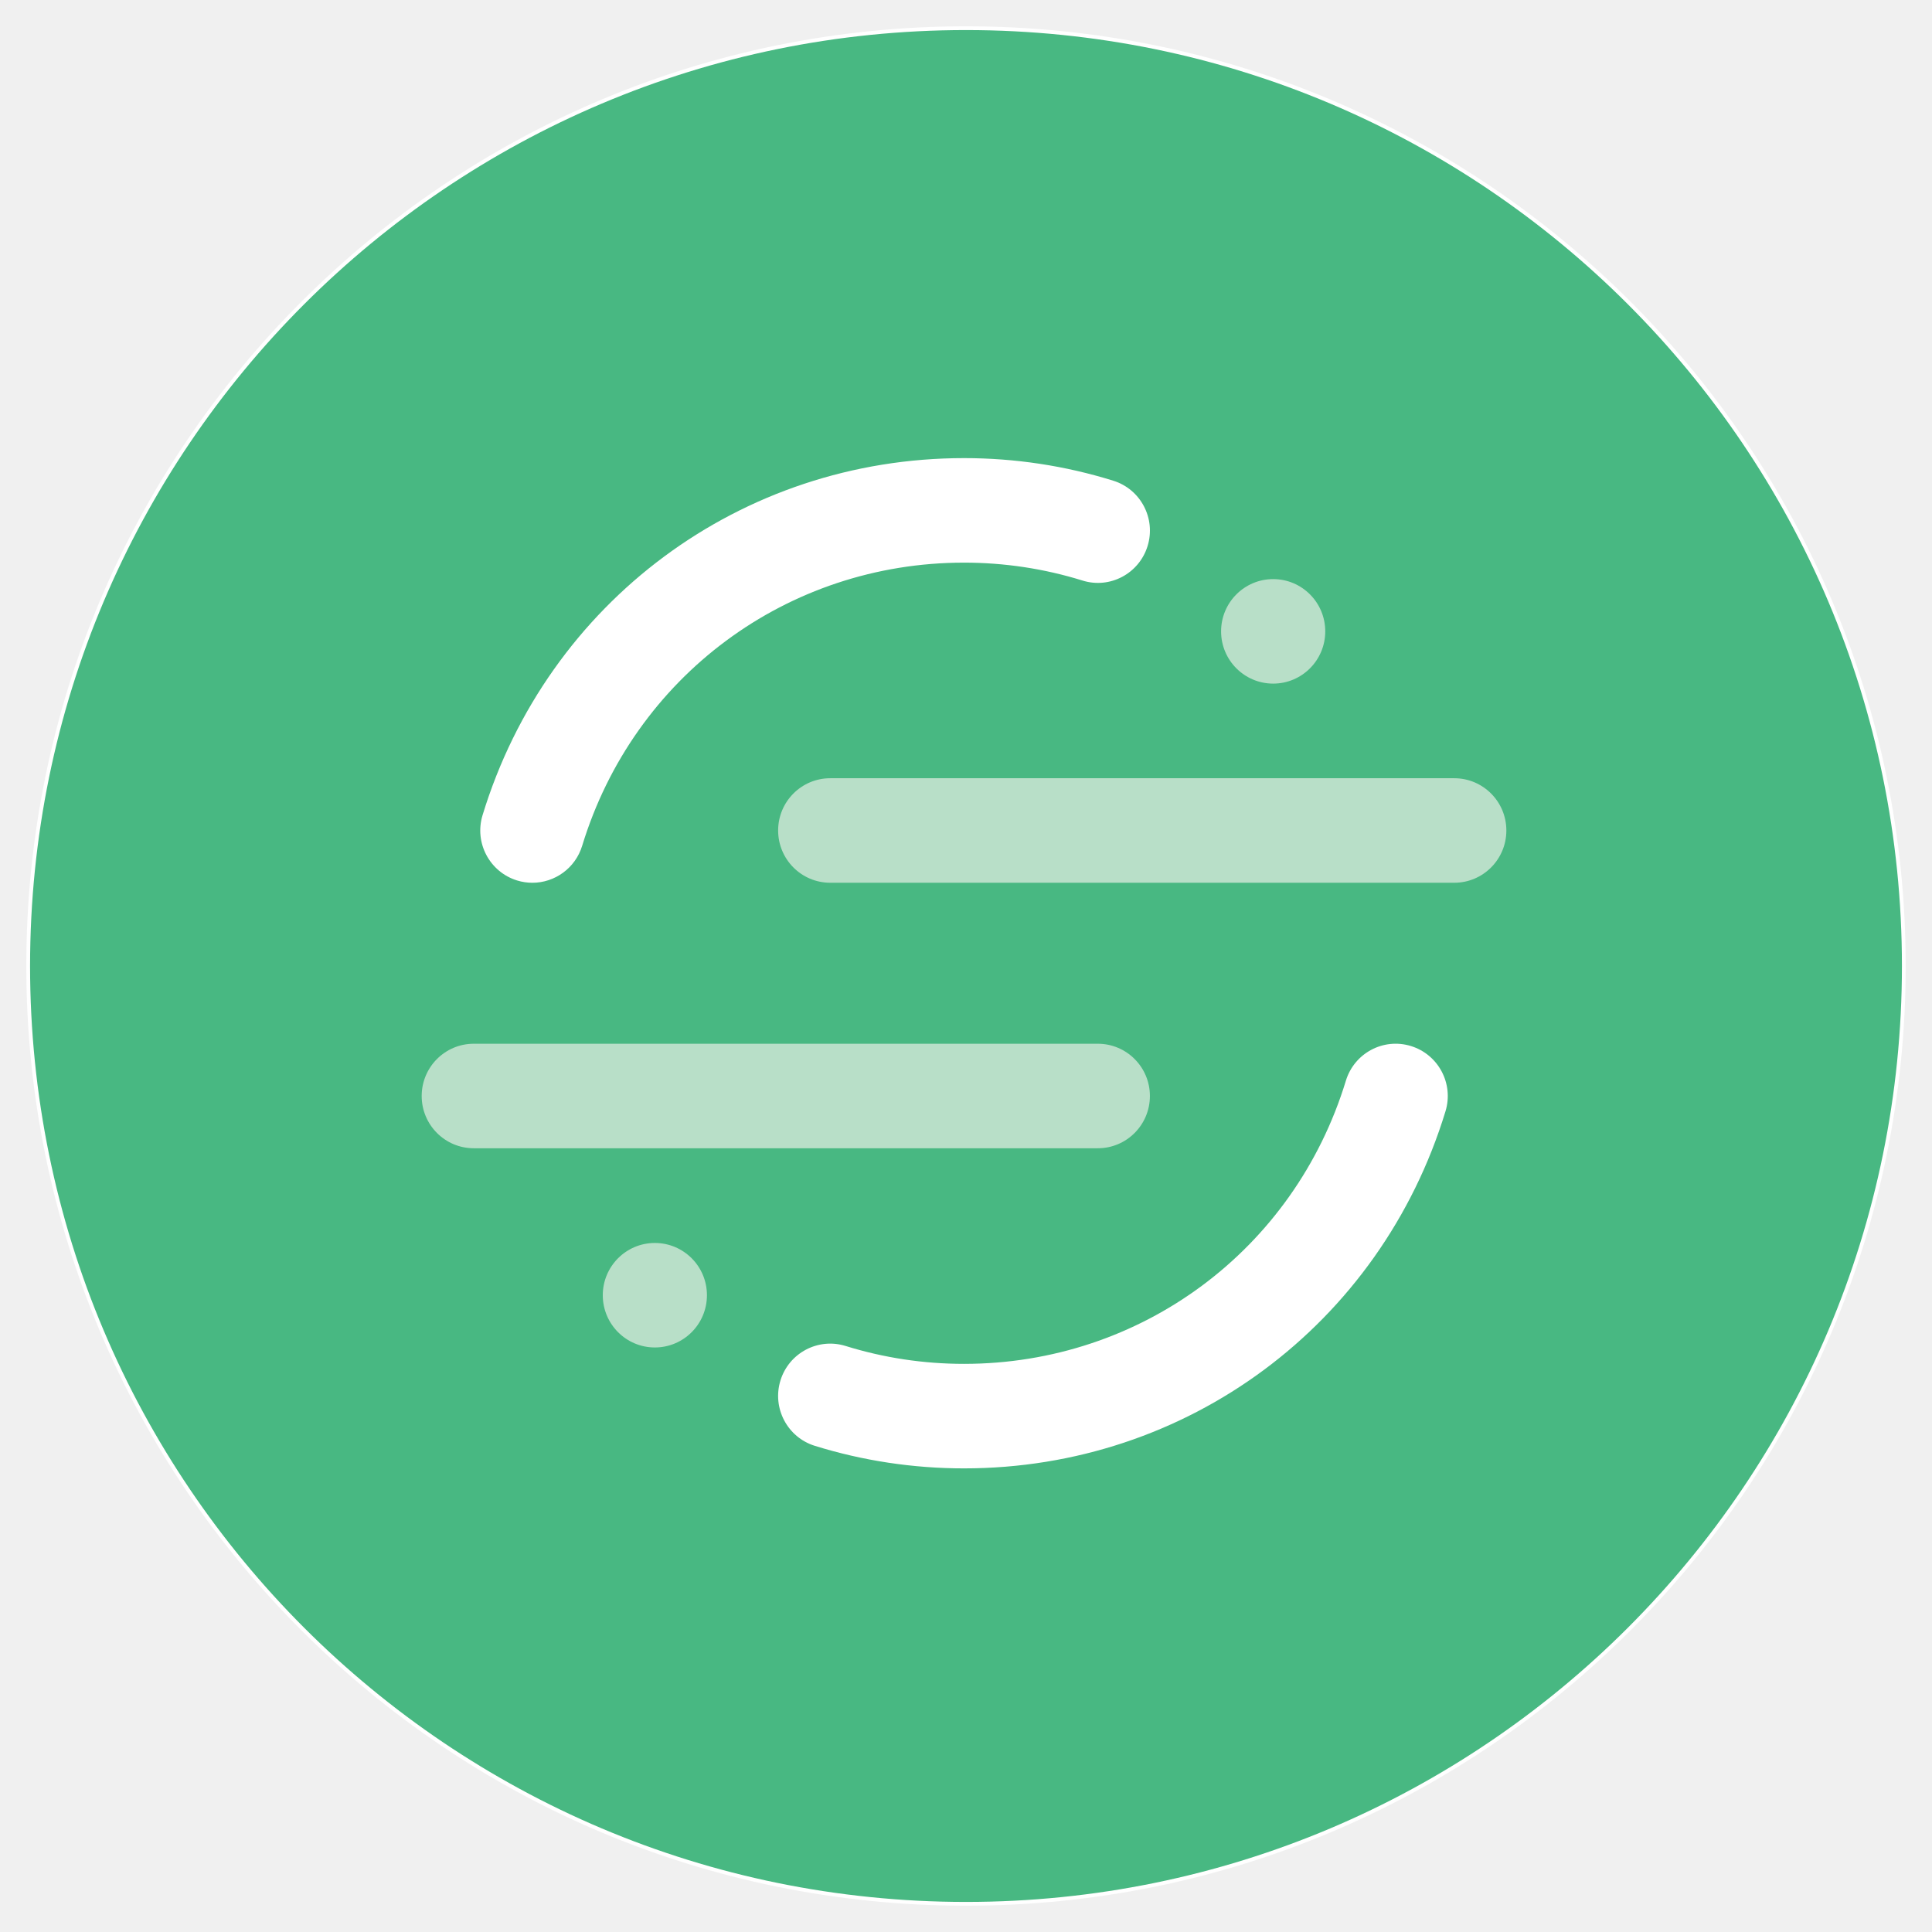
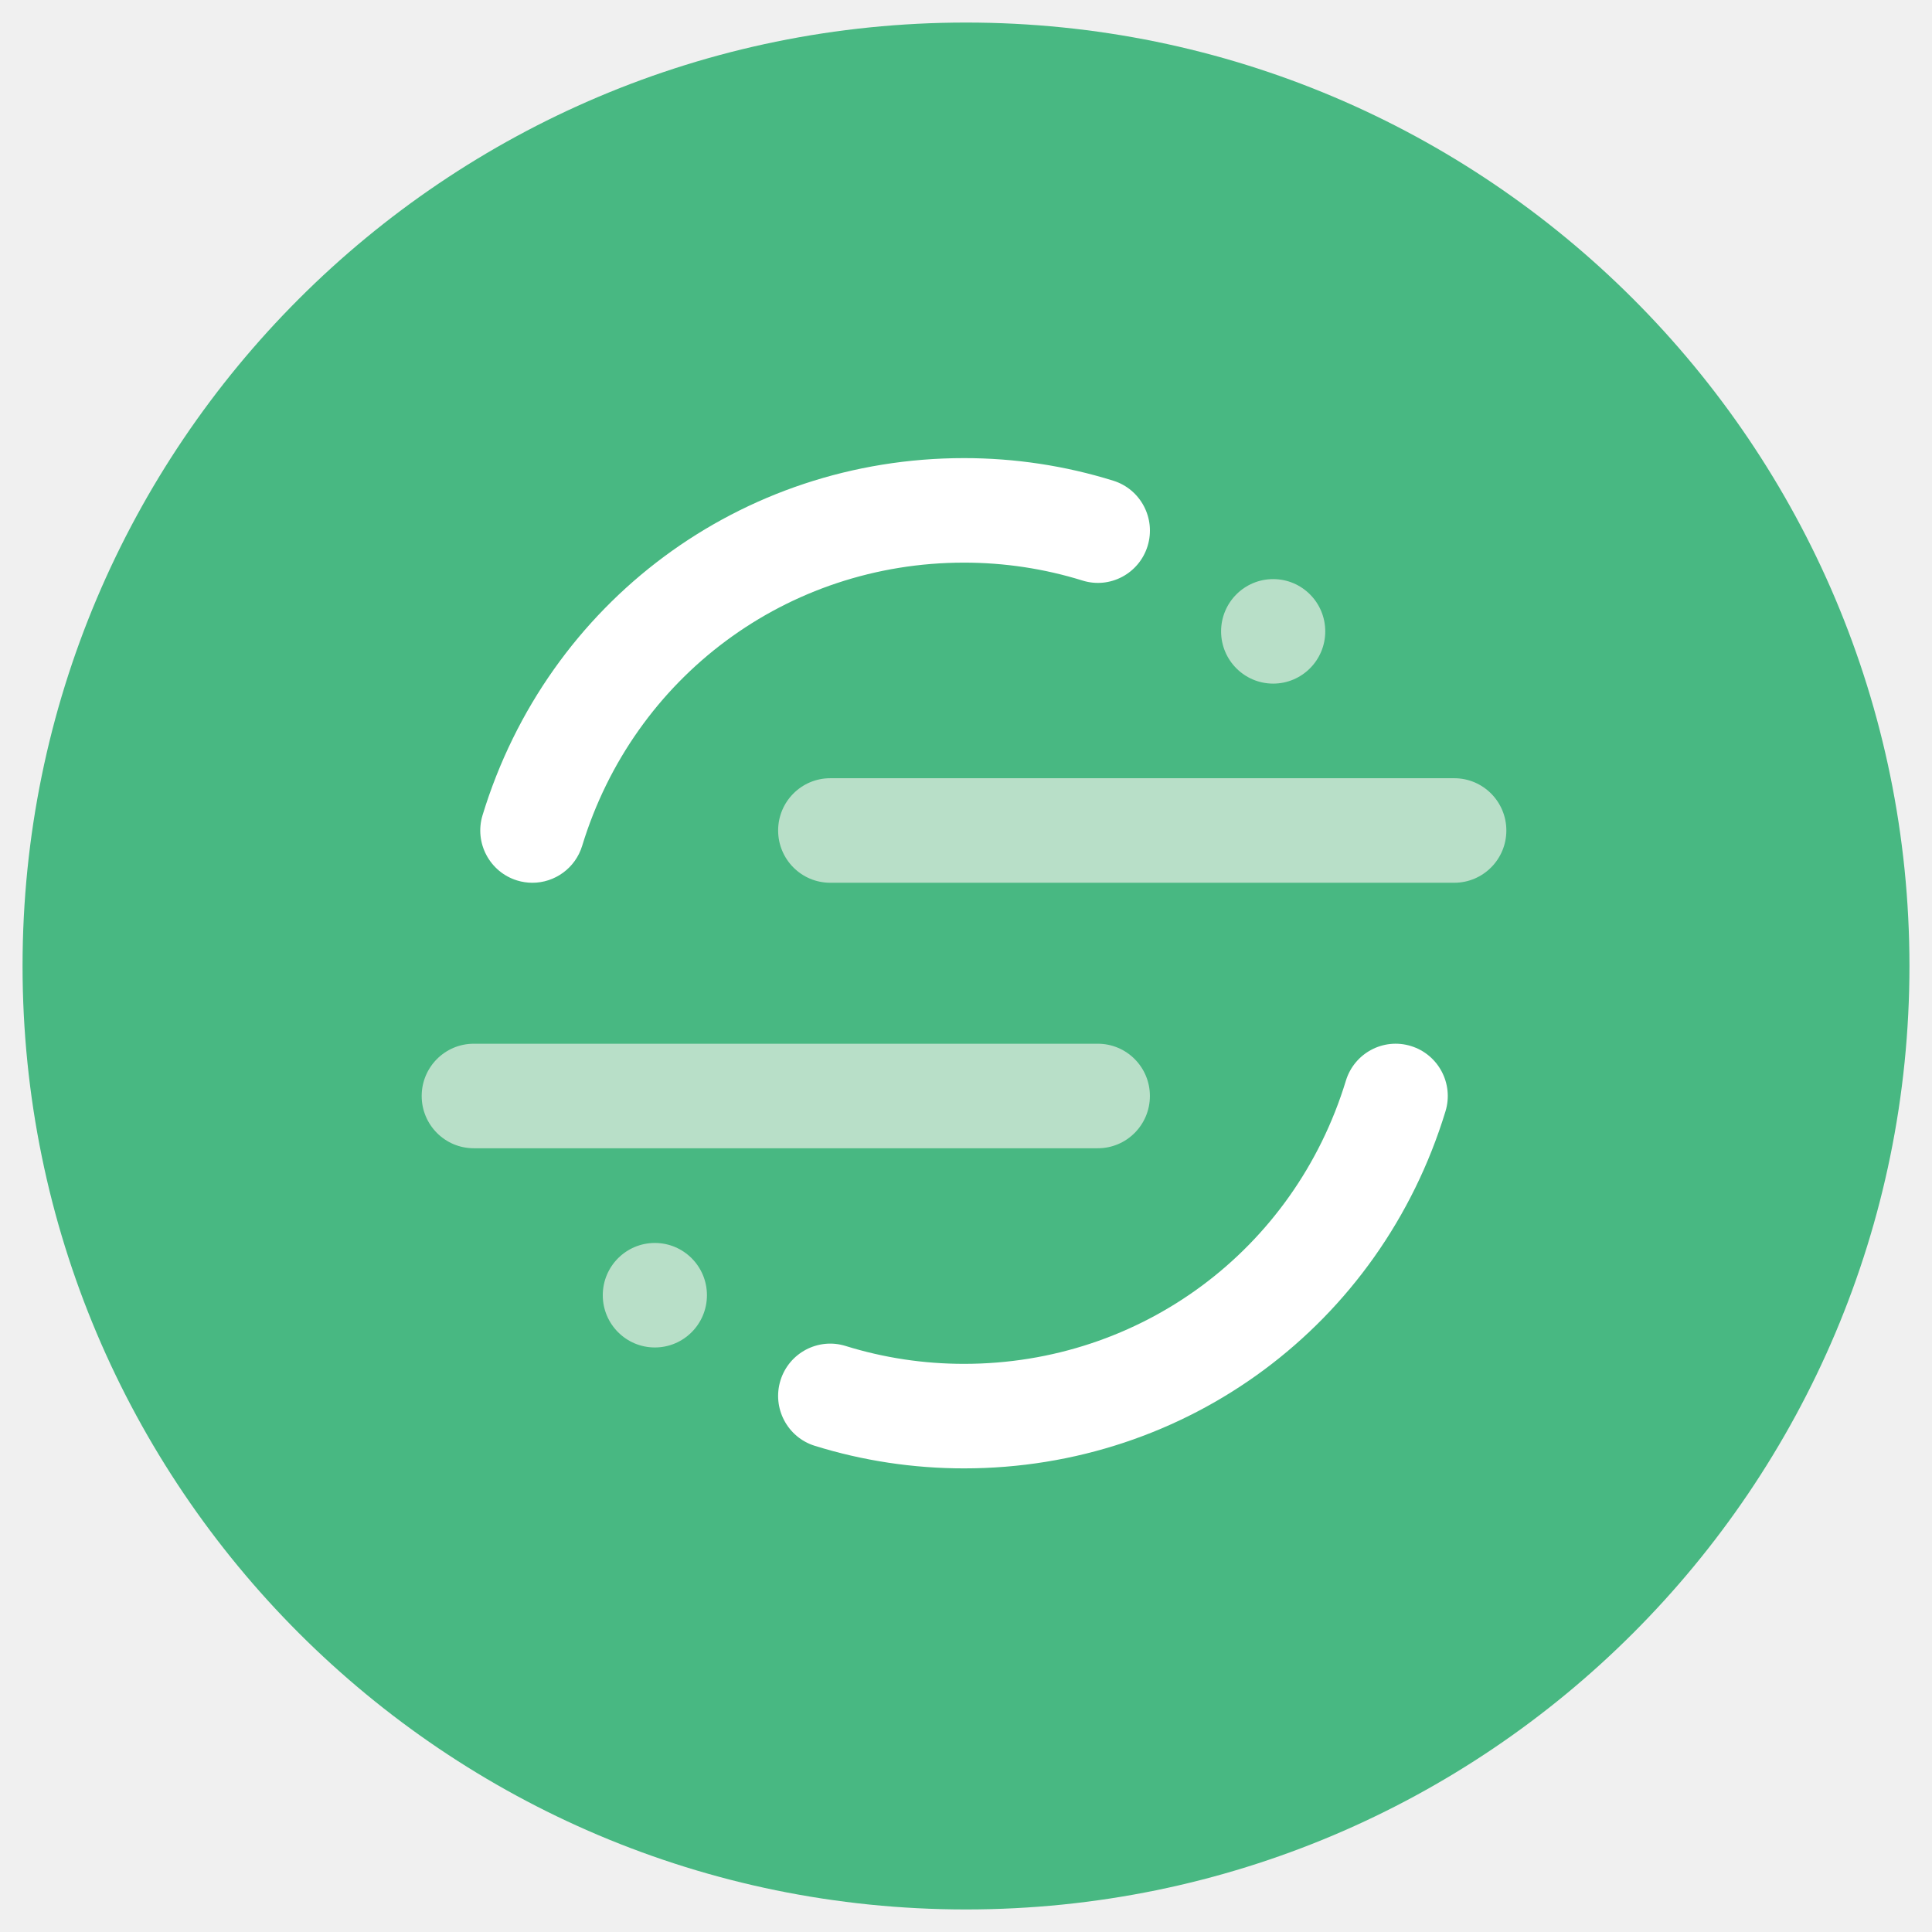
- <svg xmlns="http://www.w3.org/2000/svg" xmlns:xlink="http://www.w3.org/1999/xlink" width="257" height="257" viewBox="0 0 257 257">
-   <defs>
-     <circle id="logo-a" cx="128.5" cy="128.5" r="124.5" />
-   </defs>
+ <svg xmlns="http://www.w3.org/2000/svg" height="257" viewBox="0 0 257 257" width="257">
  <g fill="none" fill-rule="evenodd">
-     <circle cx="128" cy="128" r="125" fill="#FFF" transform="translate(.5 .5)" />
-     <mask id="logo-b" fill="#fff">
-       <use xlink:href="#logo-a" />
-     </mask>
-     <use fill="#48B882" xlink:href="#logo-a" />
-     <path fill="#B8DFC8" d="M146.035,152.744 L63.022,152.744 C59.196,152.744 56.094,149.632 56.094,145.793 C56.094,141.954 59.196,138.841 63.022,138.841 L146.035,138.841 C149.861,138.841 152.963,141.954 152.963,145.793 C152.963,149.632 149.861,152.744 146.035,152.744" mask="url(#logo-b)" />
-     <path fill="#FFF" d="M128.237,195.328 C121.474,195.328 114.795,194.318 108.387,192.328 C104.732,191.19 102.686,187.297 103.819,183.629 C104.951,179.962 108.839,177.91 112.487,179.046 C117.566,180.624 122.865,181.425 128.237,181.425 C151.746,181.425 172.159,166.287 179.033,143.759 C180.153,140.087 184.023,138.018 187.686,139.147 C191.345,140.272 193.403,144.158 192.283,147.829 C183.614,176.24 157.876,195.328 128.237,195.328" mask="url(#logo-b)" />
-     <path fill="#B8DFC8" d="M193.451,117.426 L110.439,117.426 C106.613,117.426 103.51,114.314 103.51,110.474 C103.51,106.635 106.613,103.523 110.439,103.523 L193.451,103.523 C197.278,103.523 200.38,106.635 200.38,110.474 C200.38,114.314 197.278,117.426 193.451,117.426" mask="url(#logo-b)" />
-     <path fill="#FFF" d="M70.819,117.428 C70.146,117.428 69.464,117.33 68.788,117.123 C65.129,115.997 63.07,112.111 64.191,108.44 C72.86,80.027 98.598,60.94 128.237,60.94 C135.004,60.94 141.683,61.949 148.088,63.944 C151.744,65.081 153.788,68.974 152.654,72.641 C151.522,76.309 147.638,78.371 143.985,77.222 C138.908,75.644 133.61,74.843 128.237,74.843 C104.729,74.843 84.315,89.979 77.441,112.51 C76.528,115.502 73.784,117.428 70.819,117.428" mask="url(#logo-b)" />
-     <path fill="#B8DFC8" d="M176.289 83.985C176.289 87.823 173.187 90.936 169.361 90.936 165.535 90.936 162.433 87.823 162.433 83.985 162.433 80.146 165.535 77.034 169.361 77.034 173.187 77.034 176.289 80.146 176.289 83.985M94.039 172.293C94.039 176.133 90.938 179.244 87.112 179.244 83.285 179.244 80.184 176.133 80.184 172.293 80.184 168.454 83.285 165.343 87.112 165.343 90.938 165.343 94.039 168.454 94.039 172.293" mask="url(#logo-b)" />
+     <circle cx="128.5" cy="128.5" fill="#48b882" r="125.5" />
+     <path d="m146.035 152.744h-83.013c-3.826 0-6.928-3.113-6.928-6.952 0-3.838 3.102-6.952 6.928-6.952h83.013c3.826 0 6.928 3.113 6.928 6.952 0 3.839-3.102 6.952-6.928 6.952" fill="#b8dfc8" />
+     <path d="m128.237 195.328c-6.763 0-13.442-1.01-19.85-3.001-3.655-1.137-5.7-5.03-4.568-8.698 1.132-3.667 5.021-5.72 8.668-4.584 5.079 1.578 10.378 2.379 15.75 2.379 23.509 0 43.922-15.137 50.796-37.665 1.12-3.673 4.99-5.741 8.653-4.613 3.658 1.125 5.717 5.012 4.597 8.683-8.669 28.41-34.407 47.499-64.046 47.499" fill="#fff" />
+     <path d="m193.451 117.426h-83.013c-3.826 0-6.928-3.112-6.928-6.952 0-3.839 3.102-6.952 6.928-6.952h83.013c3.826 0 6.928 3.113 6.928 6.952 0 3.84-3.102 6.952-6.928 6.952" fill="#b8dfc8" />
+     <path d="m70.819 117.428c-.673 0-1.355-.099-2.031-.306-3.658-1.126-5.717-5.012-4.597-8.683 8.669-28.413 34.407-47.5 64.046-47.5 6.767 0 13.446 1.009 19.852 3.004 3.656 1.137 5.699 5.03 4.566 8.698-1.133 3.668-5.016 5.73-8.669 4.581-5.077-1.578-10.374-2.379-15.748-2.379-23.508 0-43.922 15.137-50.796 37.667-.913 2.992-3.657 4.918-6.622 4.918" fill="#fff" />
+     <g fill="#b8dfc8">
+       <path d="m176.289 83.985c0 3.838-3.102 6.951-6.928 6.951s-6.928-3.113-6.928-6.951c0-3.839 3.102-6.951 6.928-6.951s6.928 3.112 6.928 6.951" />
+       <path d="m94.039 172.293c0 3.839-3.102 6.951-6.928 6.951s-6.928-3.112-6.928-6.951 3.102-6.951 6.928-6.951 6.928 3.112 6.928 6.951" />
+     </g>
  </g>
</svg>
